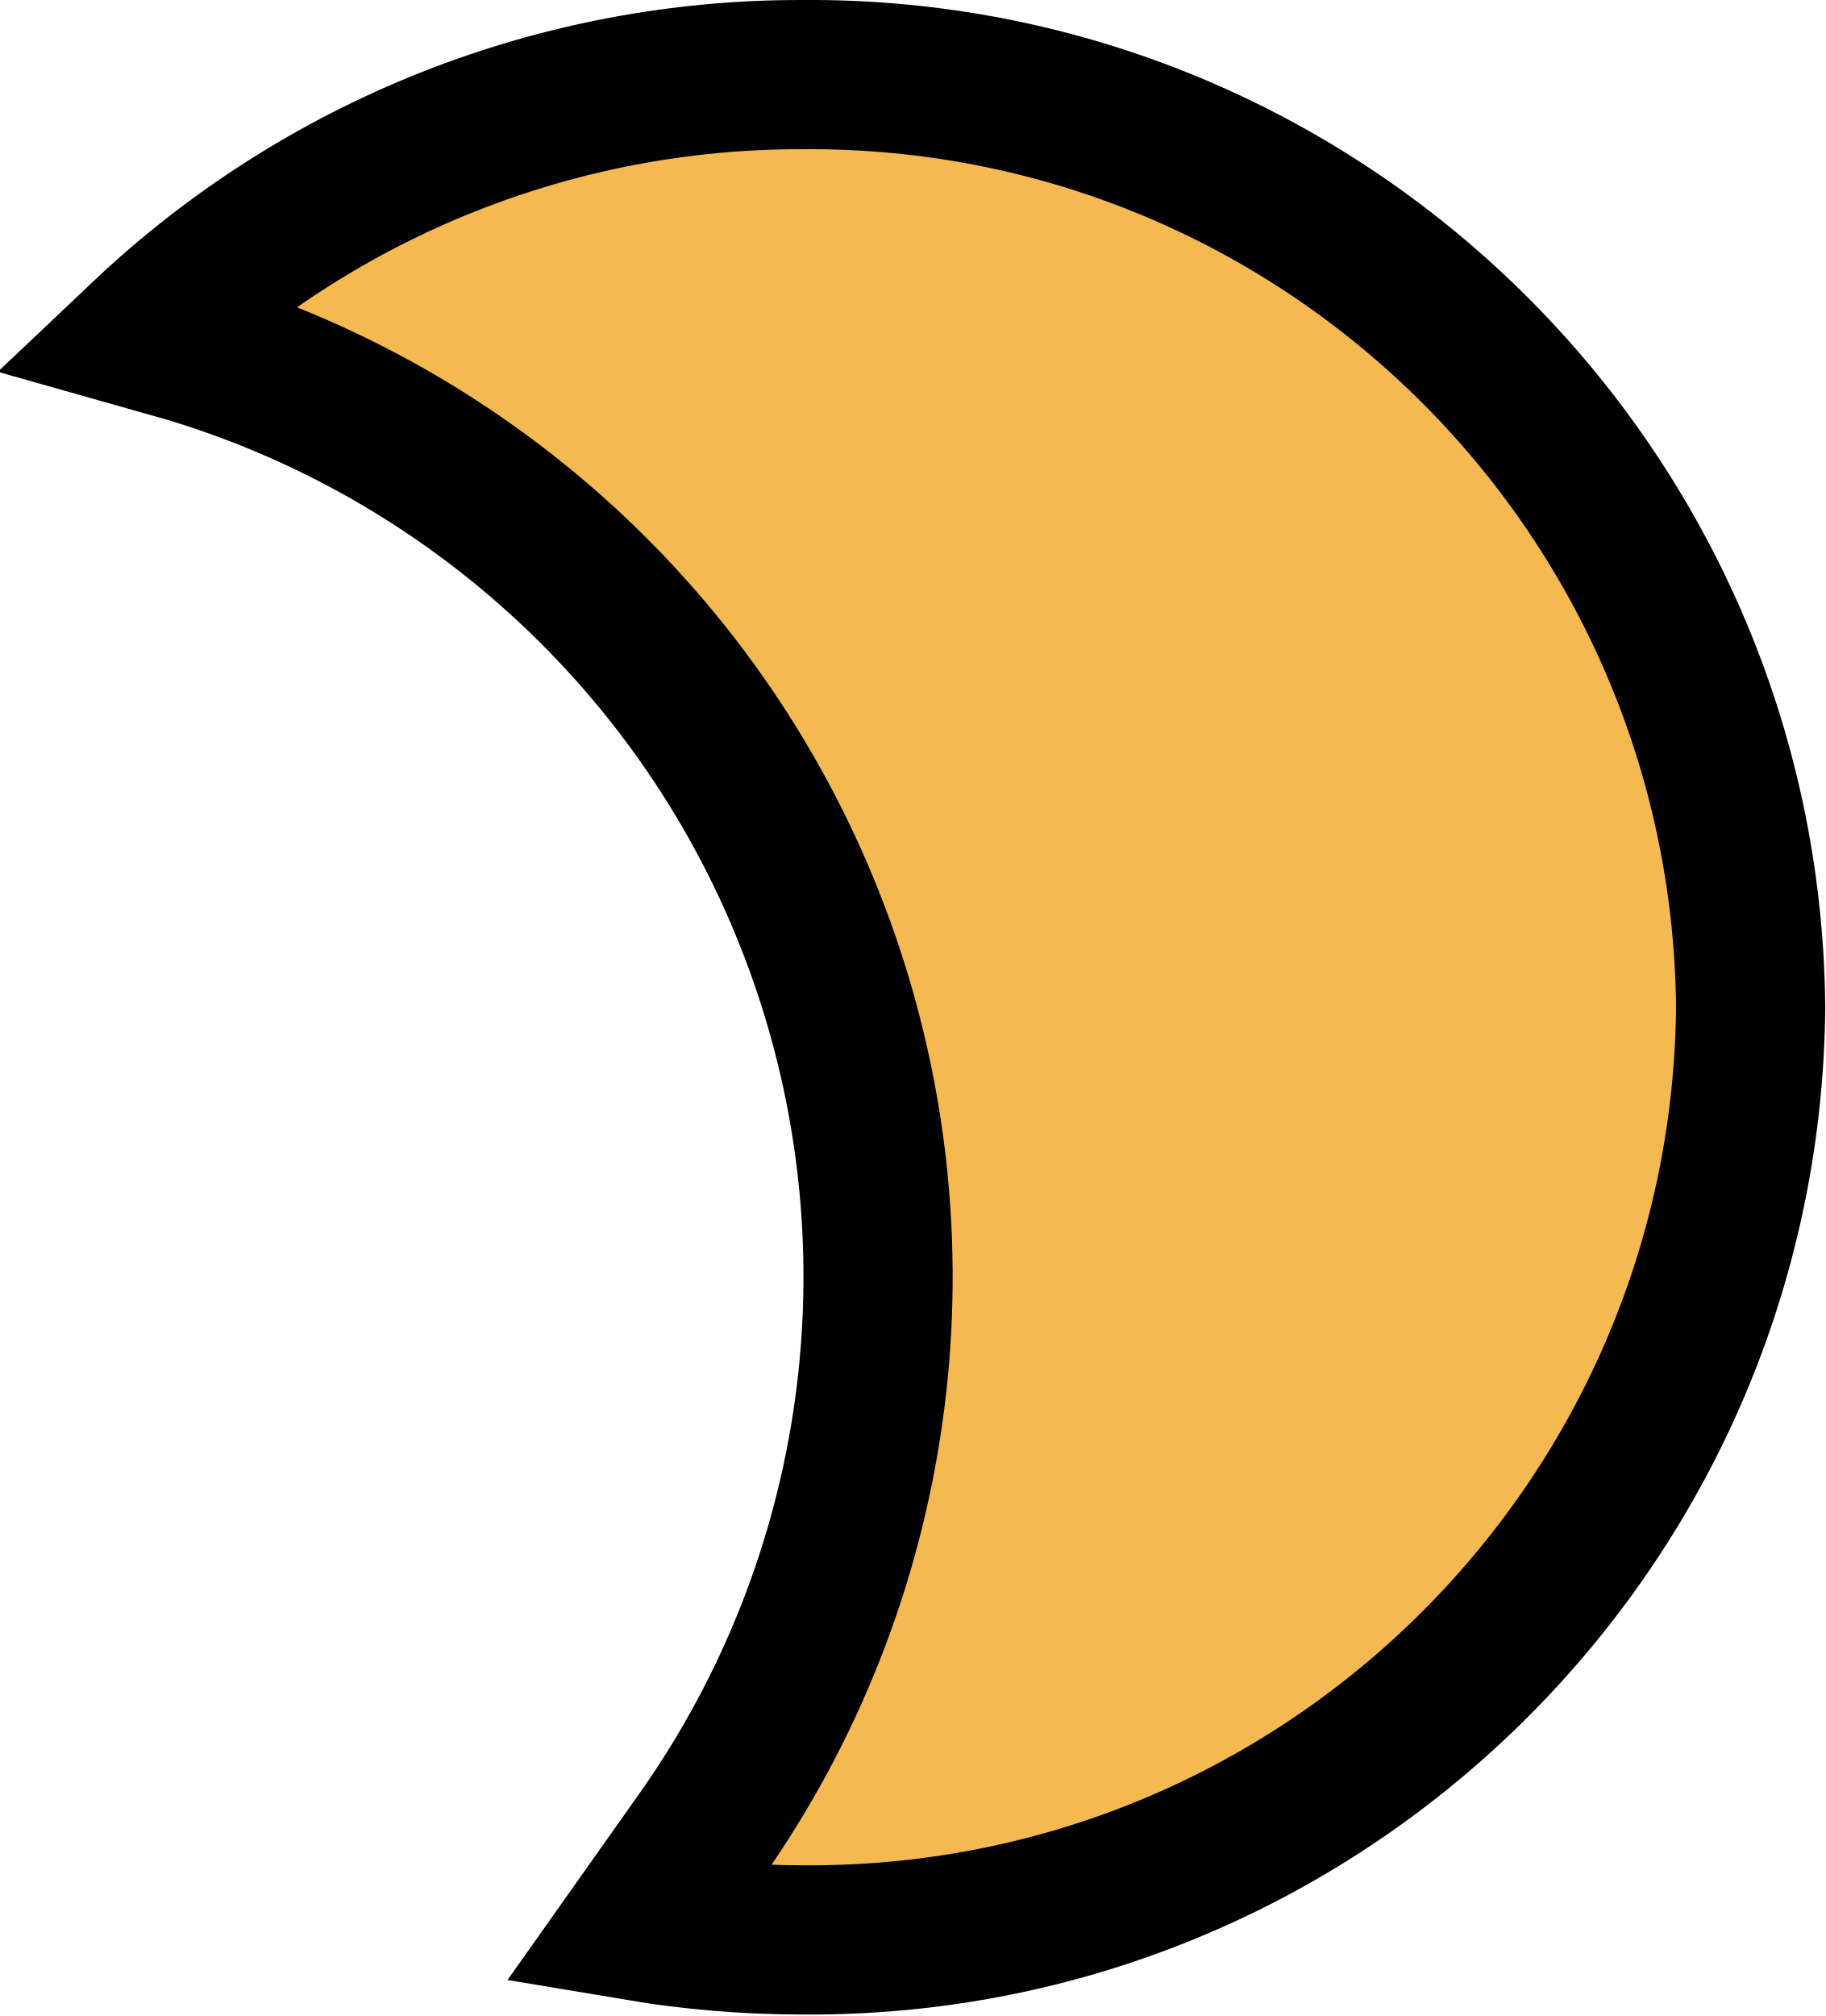
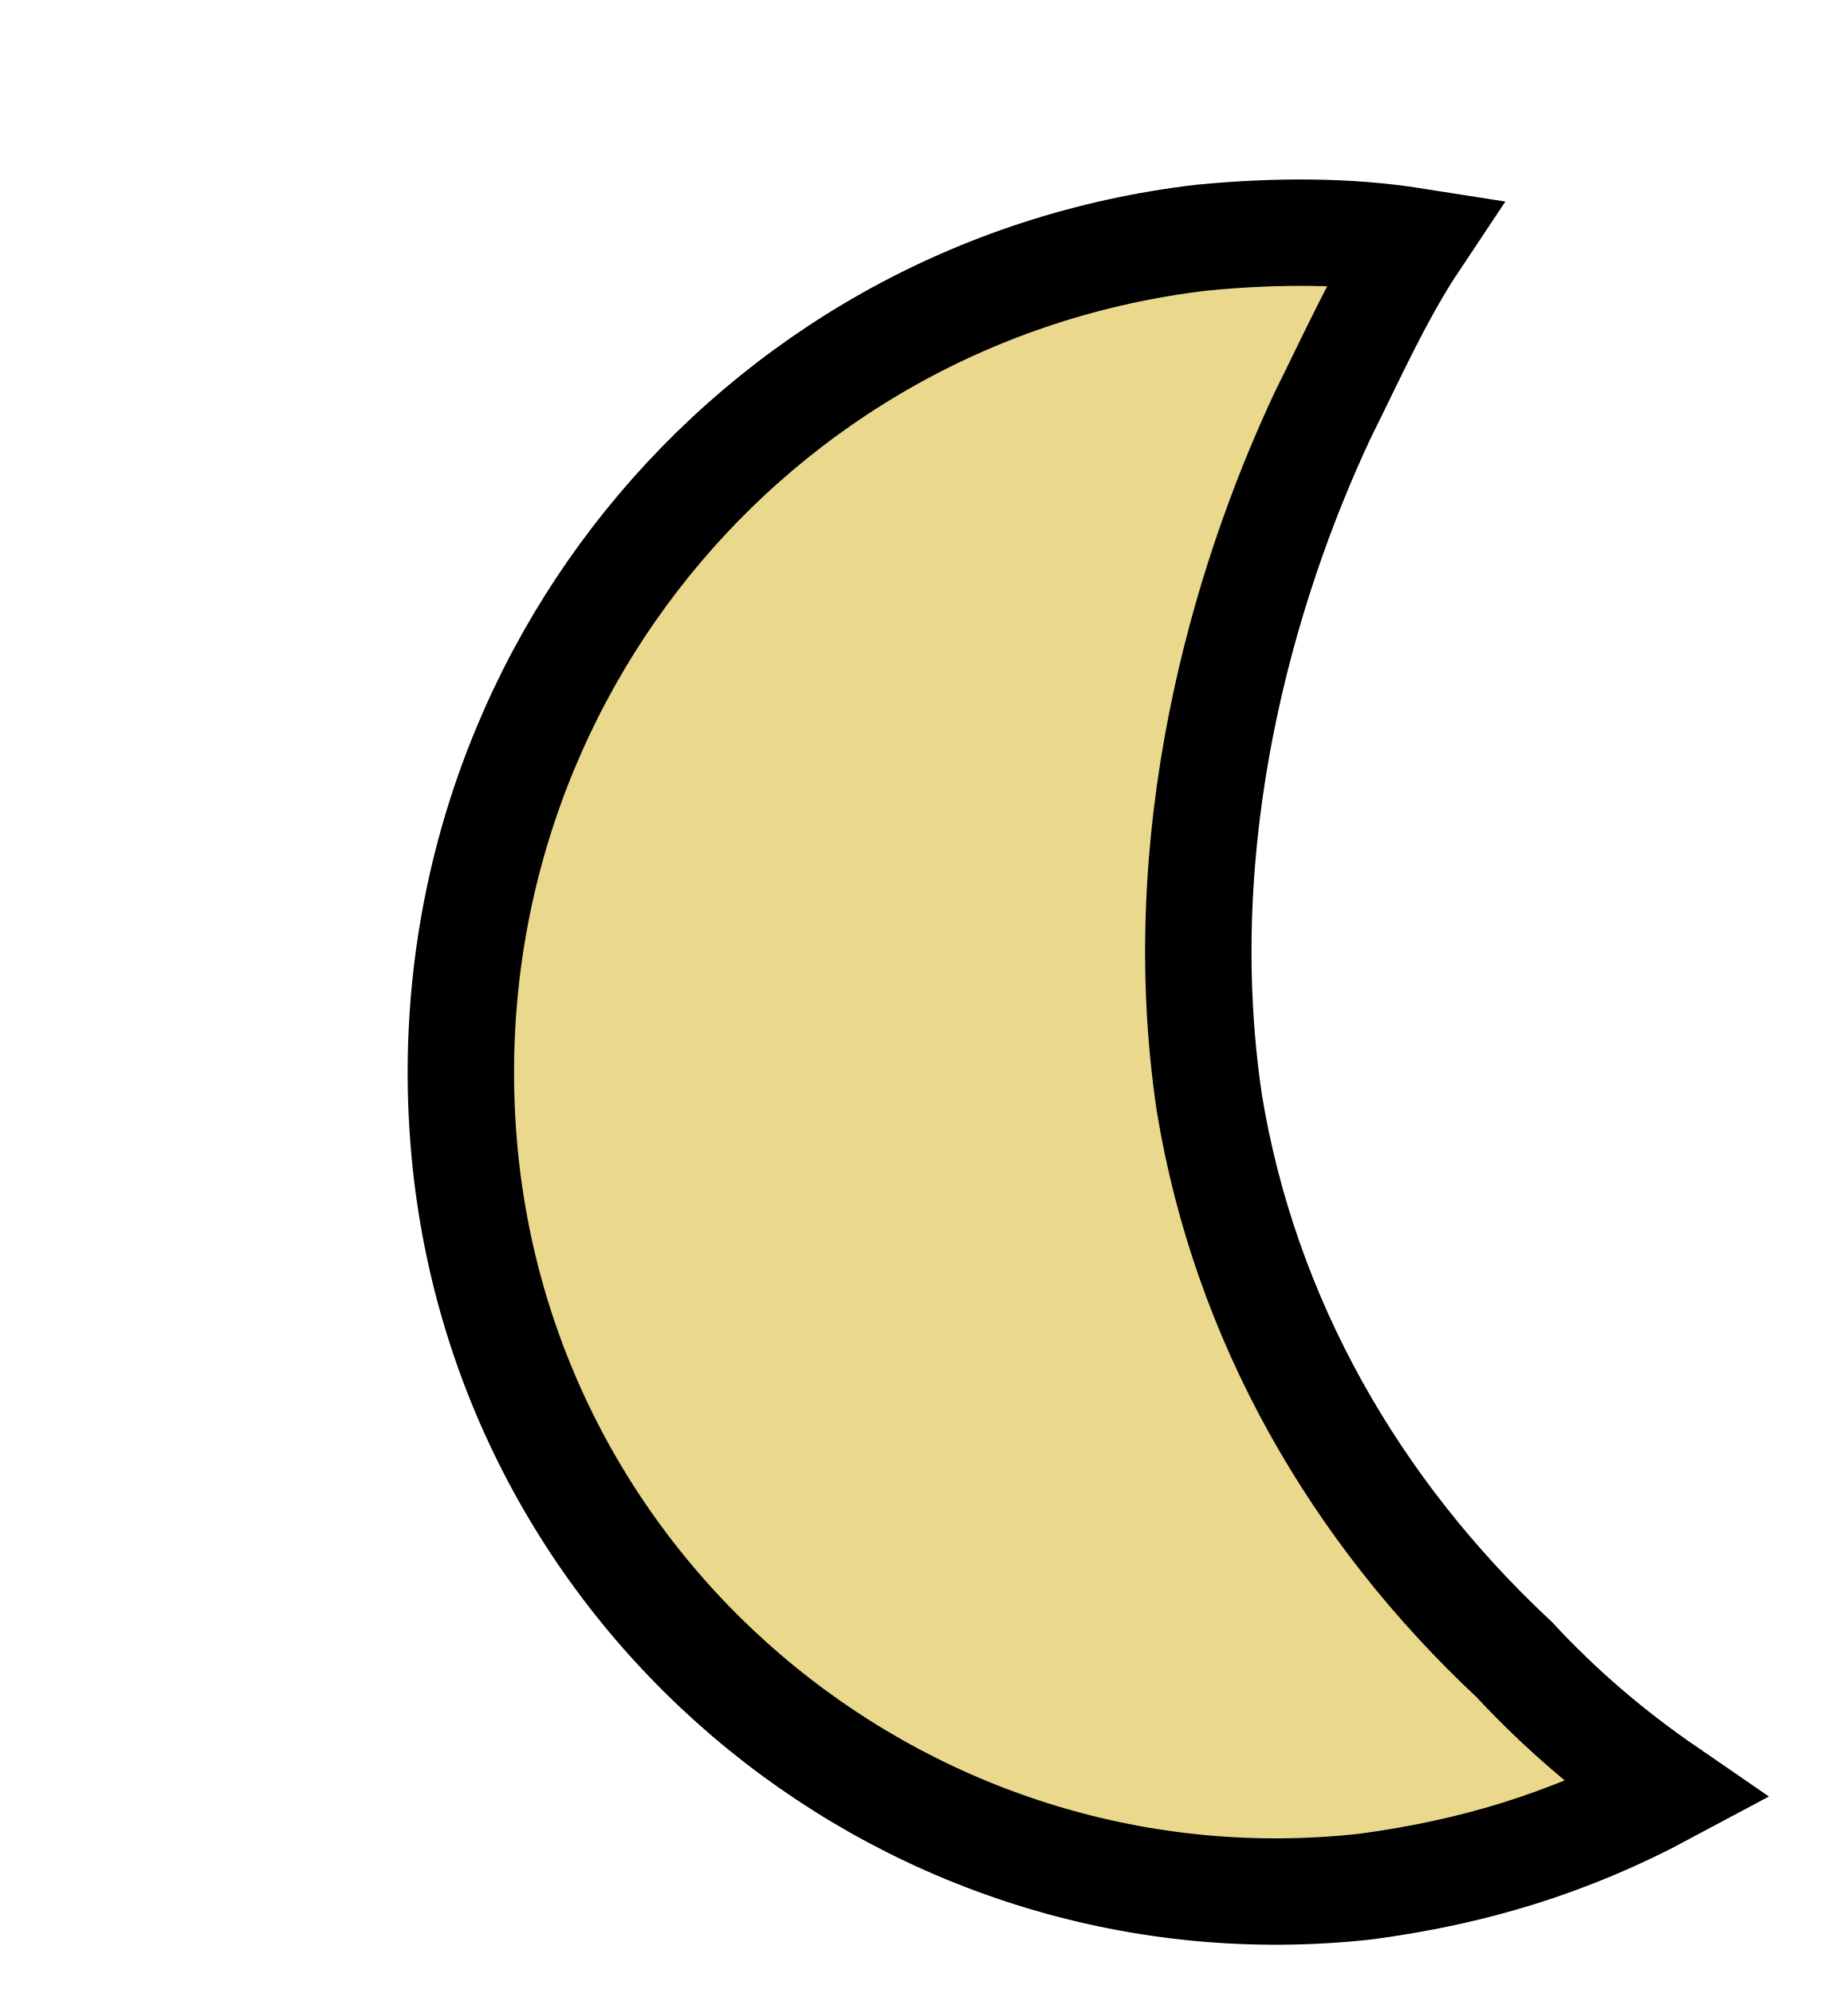
- <svg xmlns="http://www.w3.org/2000/svg" viewBox="0 0 48.94 54.04">
-   <defs>
-     <style>.cls-1{fill:#f5b952;}.cls-2{fill:none;stroke:#000;stroke-miterlimit:10;stroke-width:4px;}</style>
-   </defs>
-   <g id="Layer_2" data-name="Layer 2">
-     <g id="Layer_1-2" data-name="Layer 1">
-       <path class="cls-1" d="M3.87,9A25.57,25.57,0,0,1,21.5,2,25.23,25.23,0,0,1,46.94,27,25.23,25.23,0,0,1,21.5,52a26.81,26.81,0,0,1-4.42-.37l1.74-2.46A26,26,0,0,0,5.07,9.34Z" />
-       <path class="cls-2" d="M3.87,9A25.57,25.57,0,0,1,21.5,2,25.23,25.23,0,0,1,46.94,27,25.23,25.23,0,0,1,21.5,52a26.81,26.81,0,0,1-4.42-.37l1.74-2.46A26,26,0,0,0,5.07,9.34Z" />
-     </g>
+ <svg xmlns="http://www.w3.org/2000/svg" version="1.1" id="Layer_1" x="0px" y="0px" viewBox="-5 4.8 52.1 56.2" style="enable-background:new -5 4.8 52.1 56.2;" xml:space="preserve">
+   <style type="text/css">
+ 	.st0{fill:#EAD88C;}
+ 	.st1{fill:none;stroke:#000000;stroke-width:3;stroke-miterlimit:10;}
+ 	.st2{fill:none;}
+ </style>
+   <g>
+     <path class="st0" d="M28.9,11.5C16.1,13,6.9,24.4,8.1,37.3C9.3,50.1,20.8,59.4,33.5,58c3-0.4,5.7-1.2,8.5-2.7   c-1.6-1.1-3-2.3-4.3-3.7c-4.5-4.2-7.6-9.6-8.6-15.7C28,28.5,30,21.4,32.3,16.5c0.8-1.6,1.6-3.4,2.6-4.9C33,11.3,31,11.3,28.9,11.5z   " />
+     <path class="st1" d="M28.9,11.5C16.1,13,6.9,24.4,8.1,37.3C9.3,50.1,20.8,59.4,33.5,58c3-0.4,5.7-1.2,8.5-2.7   c-1.6-1.1-3-2.3-4.3-3.7c-4.5-4.2-7.6-9.6-8.6-15.7C28,28.5,30,21.4,32.3,16.5c0.8-1.6,1.6-3.4,2.6-4.9C33,11.3,31,11.3,28.9,11.5z   " />
+     <path class="st2" d="M50.1,14l-0.4-0.3c-5-3.6-11.1-5.2-18.3-4.6c-3.9,0.3-11.3,4-11.5,4.2C10.7,18.7,6,31.2,9,42.2   c0.3,1,0.6,1.9,1,2.9c1.4,3.6,3.7,6.9,6.6,9.5" />
  </g>
</svg>
